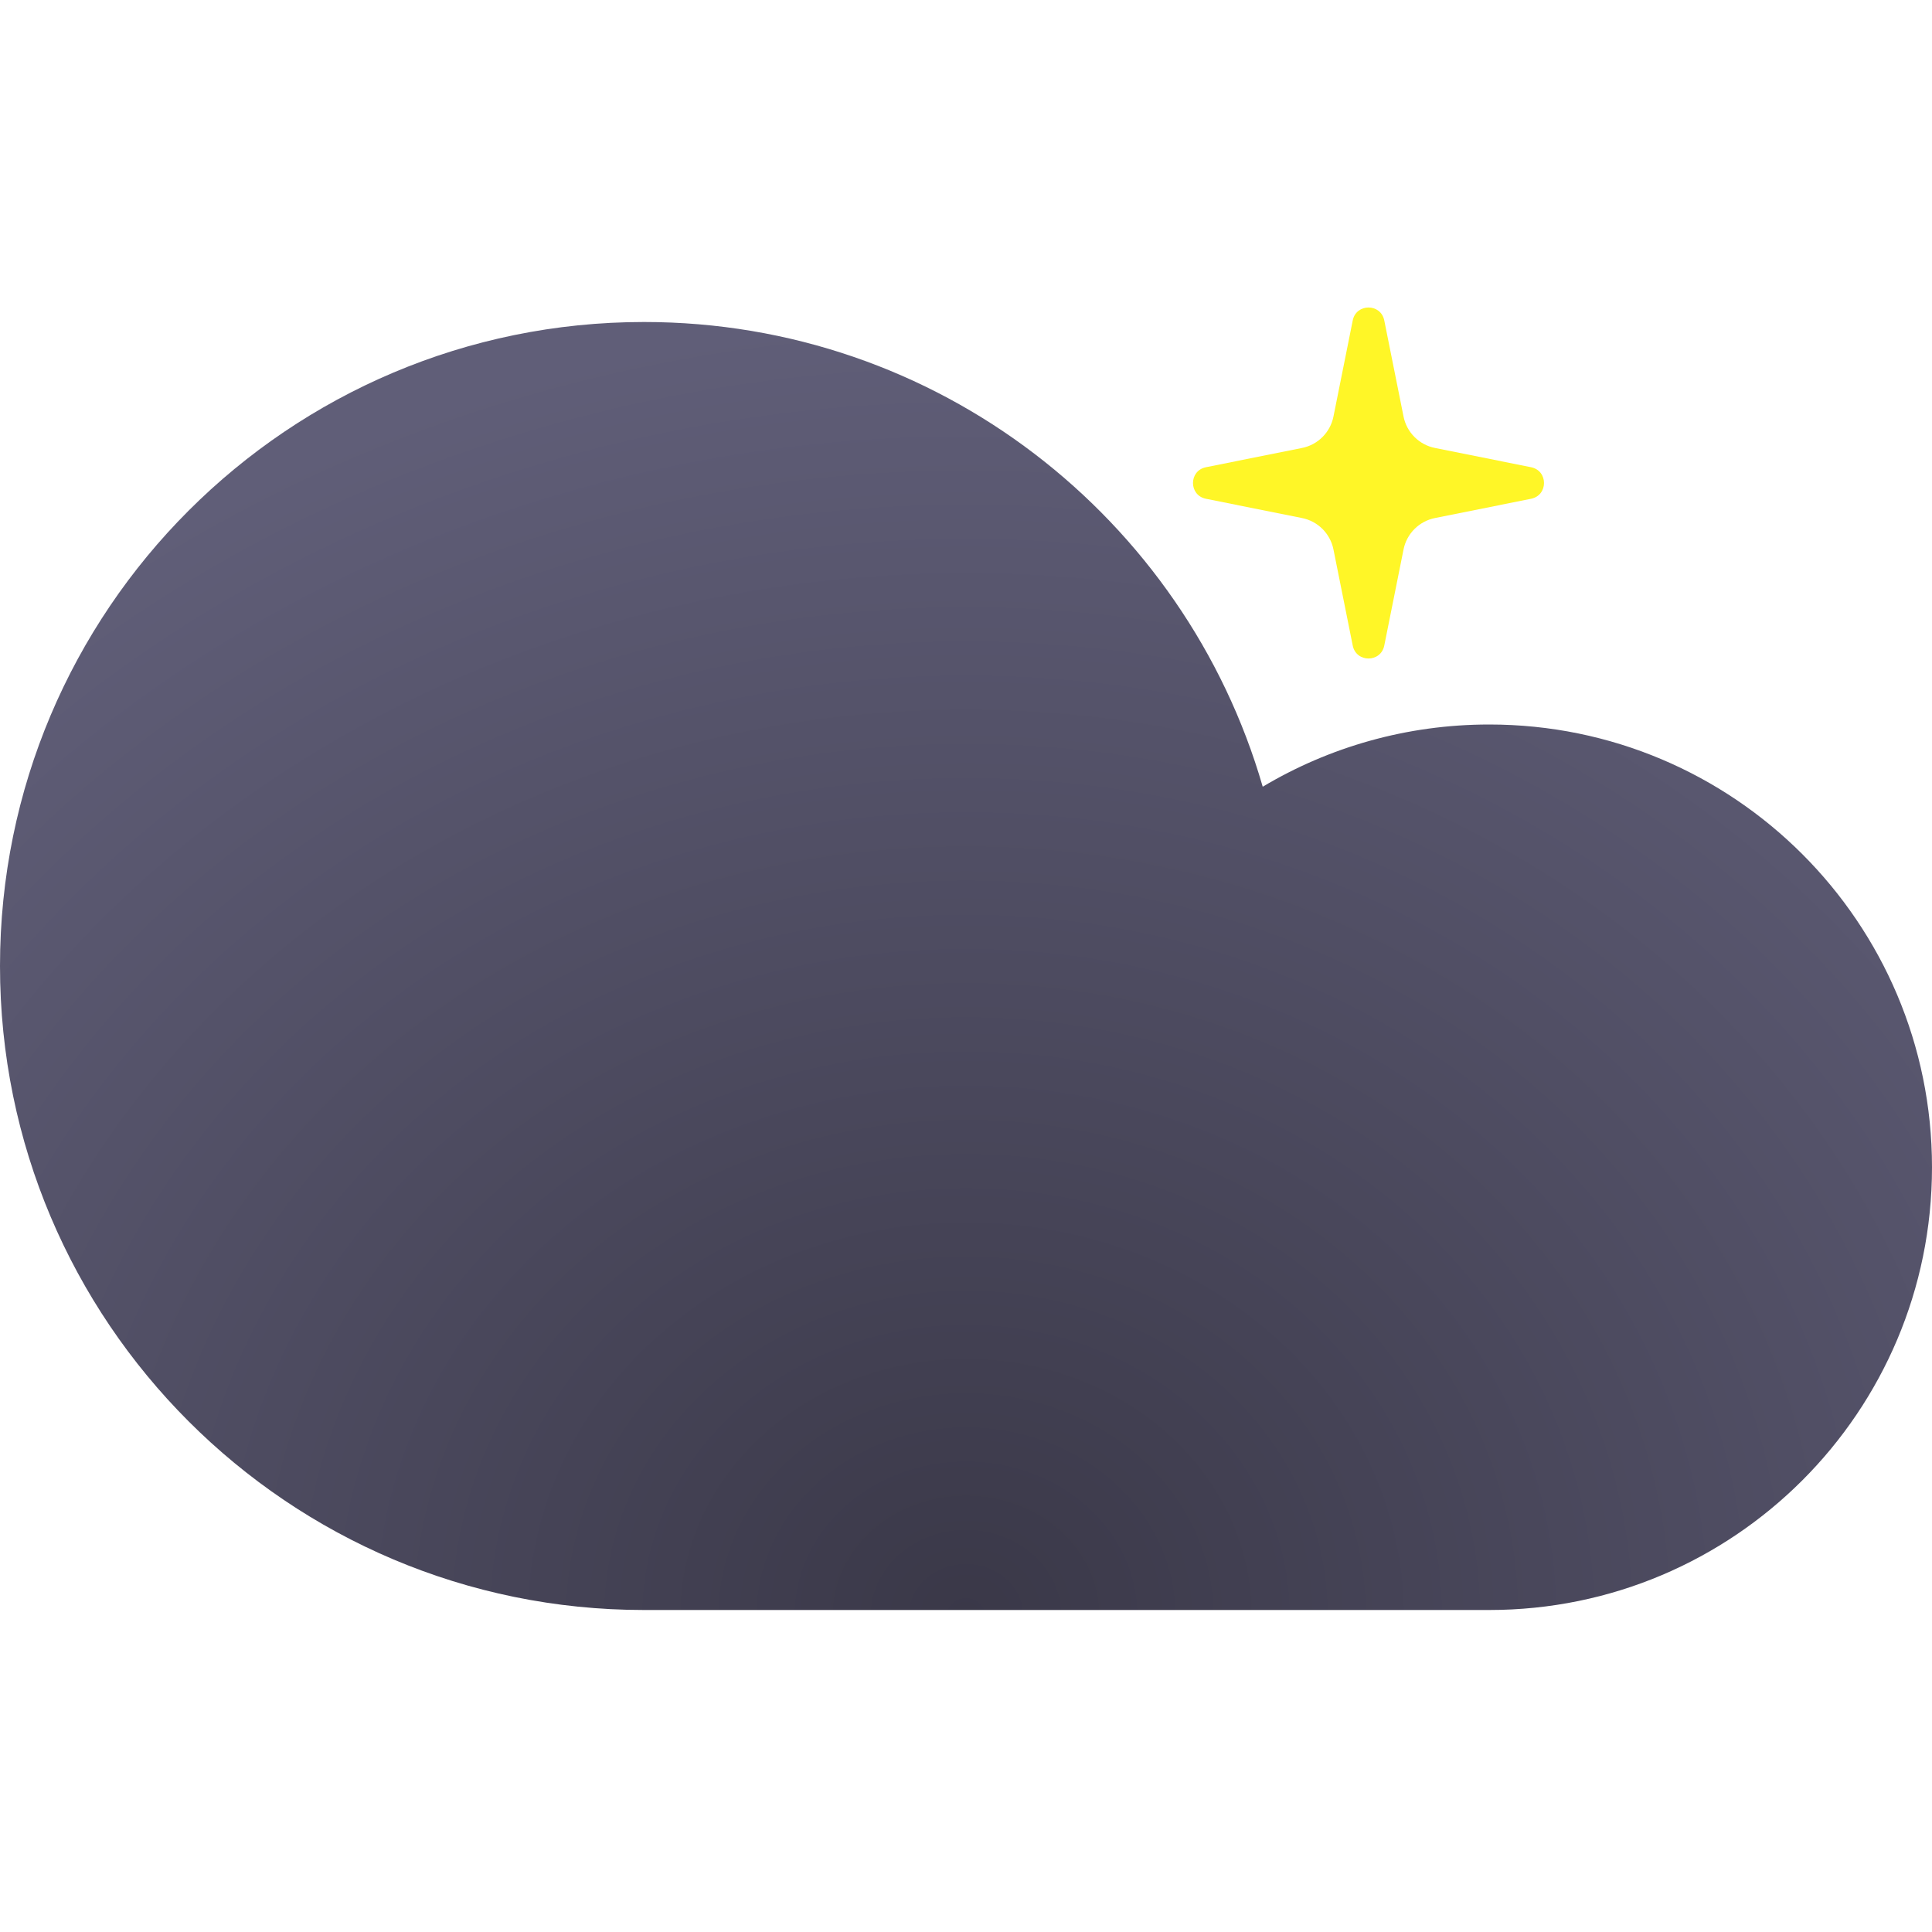
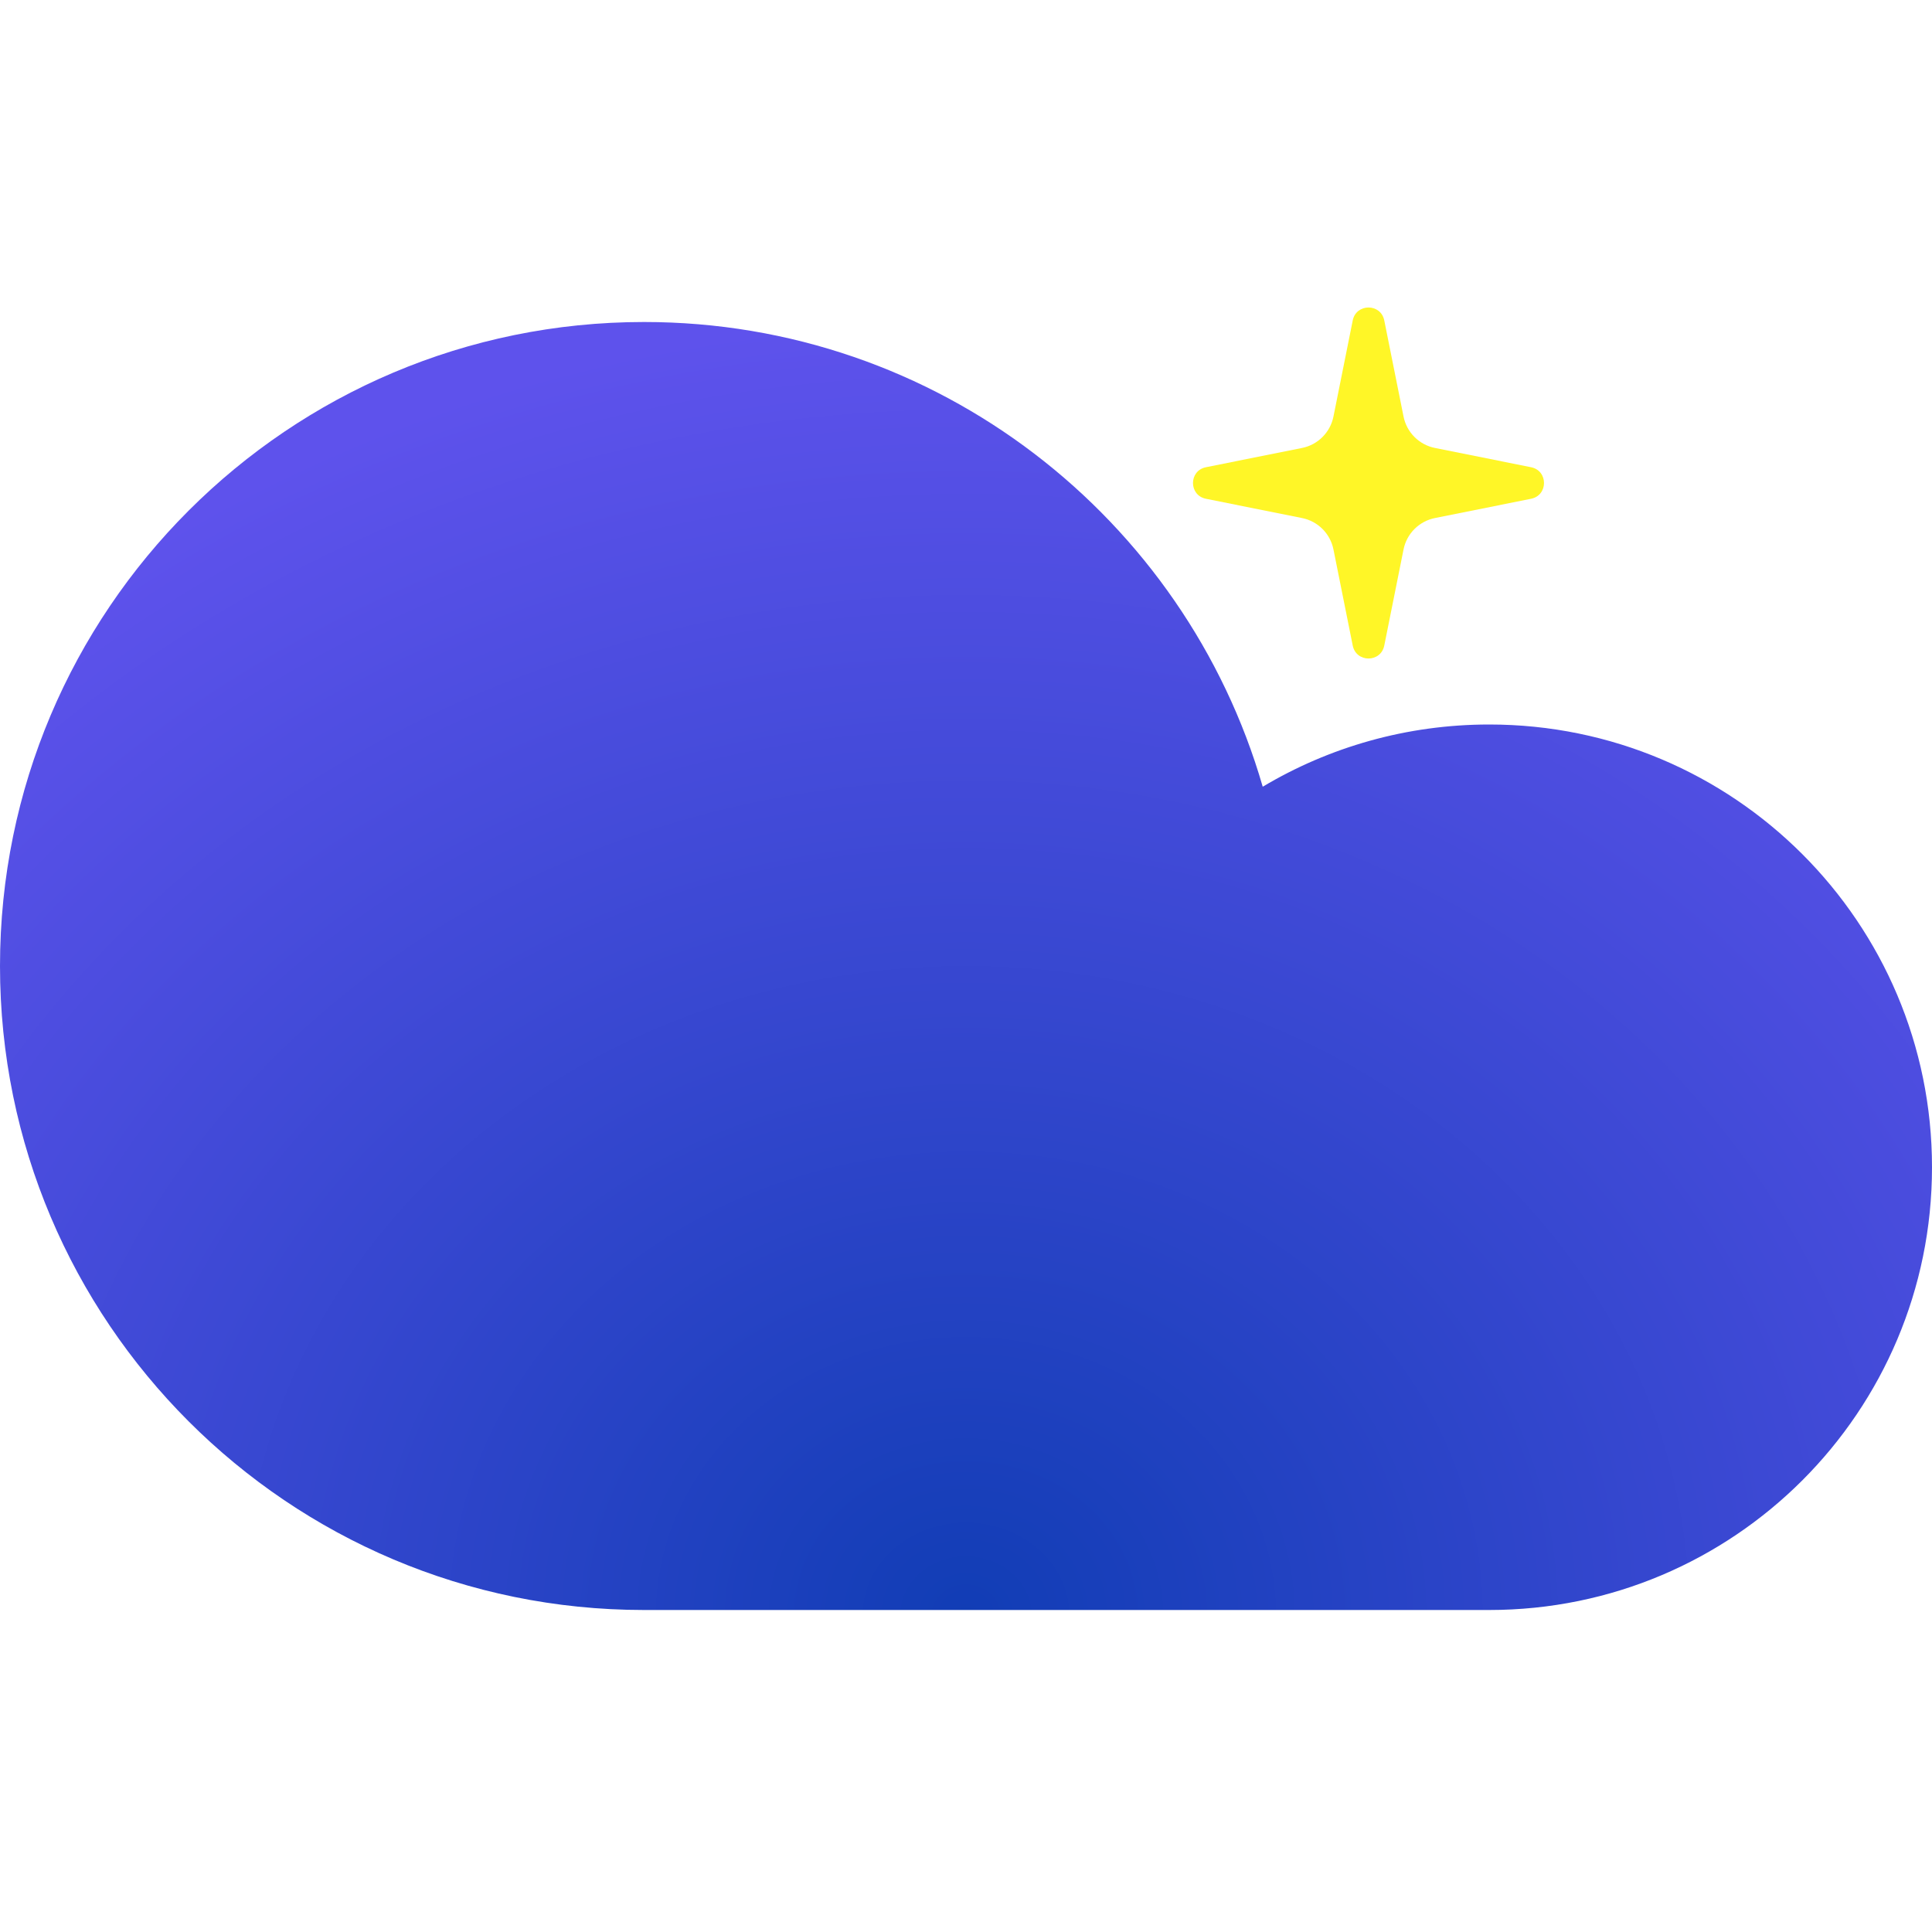
<svg xmlns="http://www.w3.org/2000/svg" width="24" height="24" viewBox="0 0 24 24" fill="none">
  <path d="M0 12C0 16.418 3.582 20 8 20H18.5C21.538 20 24 17.538 24 14.5C24 11.462 21.538 9 18.5 9C17.472 9 16.509 9.282 15.686 9.773C14.722 6.438 11.646 4 8 4C3.582 4 0 7.582 0 12Z" fill="url(#paint0_radial_3327_96628)" />
  <path d="M16.173 5.565L14.981 5.804C14.766 5.847 14.766 6.153 14.981 6.196L16.173 6.435C16.371 6.474 16.526 6.629 16.565 6.827L16.804 8.019C16.847 8.234 17.153 8.234 17.196 8.019L17.435 6.827C17.474 6.629 17.629 6.474 17.827 6.435L19.019 6.196C19.234 6.153 19.234 5.847 19.019 5.804L17.827 5.565C17.629 5.526 17.474 5.371 17.435 5.173L17.196 3.981C17.153 3.766 16.847 3.766 16.804 3.981L16.565 5.173C16.526 5.371 16.371 5.526 16.173 5.565Z" fill="#FFF627" />
  <defs>
    <radialGradient id="paint0_radial_3327_96628" cx="0" cy="0" r="1" gradientUnits="userSpaceOnUse" gradientTransform="translate(12 20) rotate(-90) scale(16 17.8985)">
-       <stop stop-color="#3A3848" />
-       <stop offset="1" stop-color="#605E78" />
+       <stop stop-color="#113DB5" />
+       <stop offset="1" stop-color="#5E52EC" />
    </radialGradient>
  </defs>
</svg>
